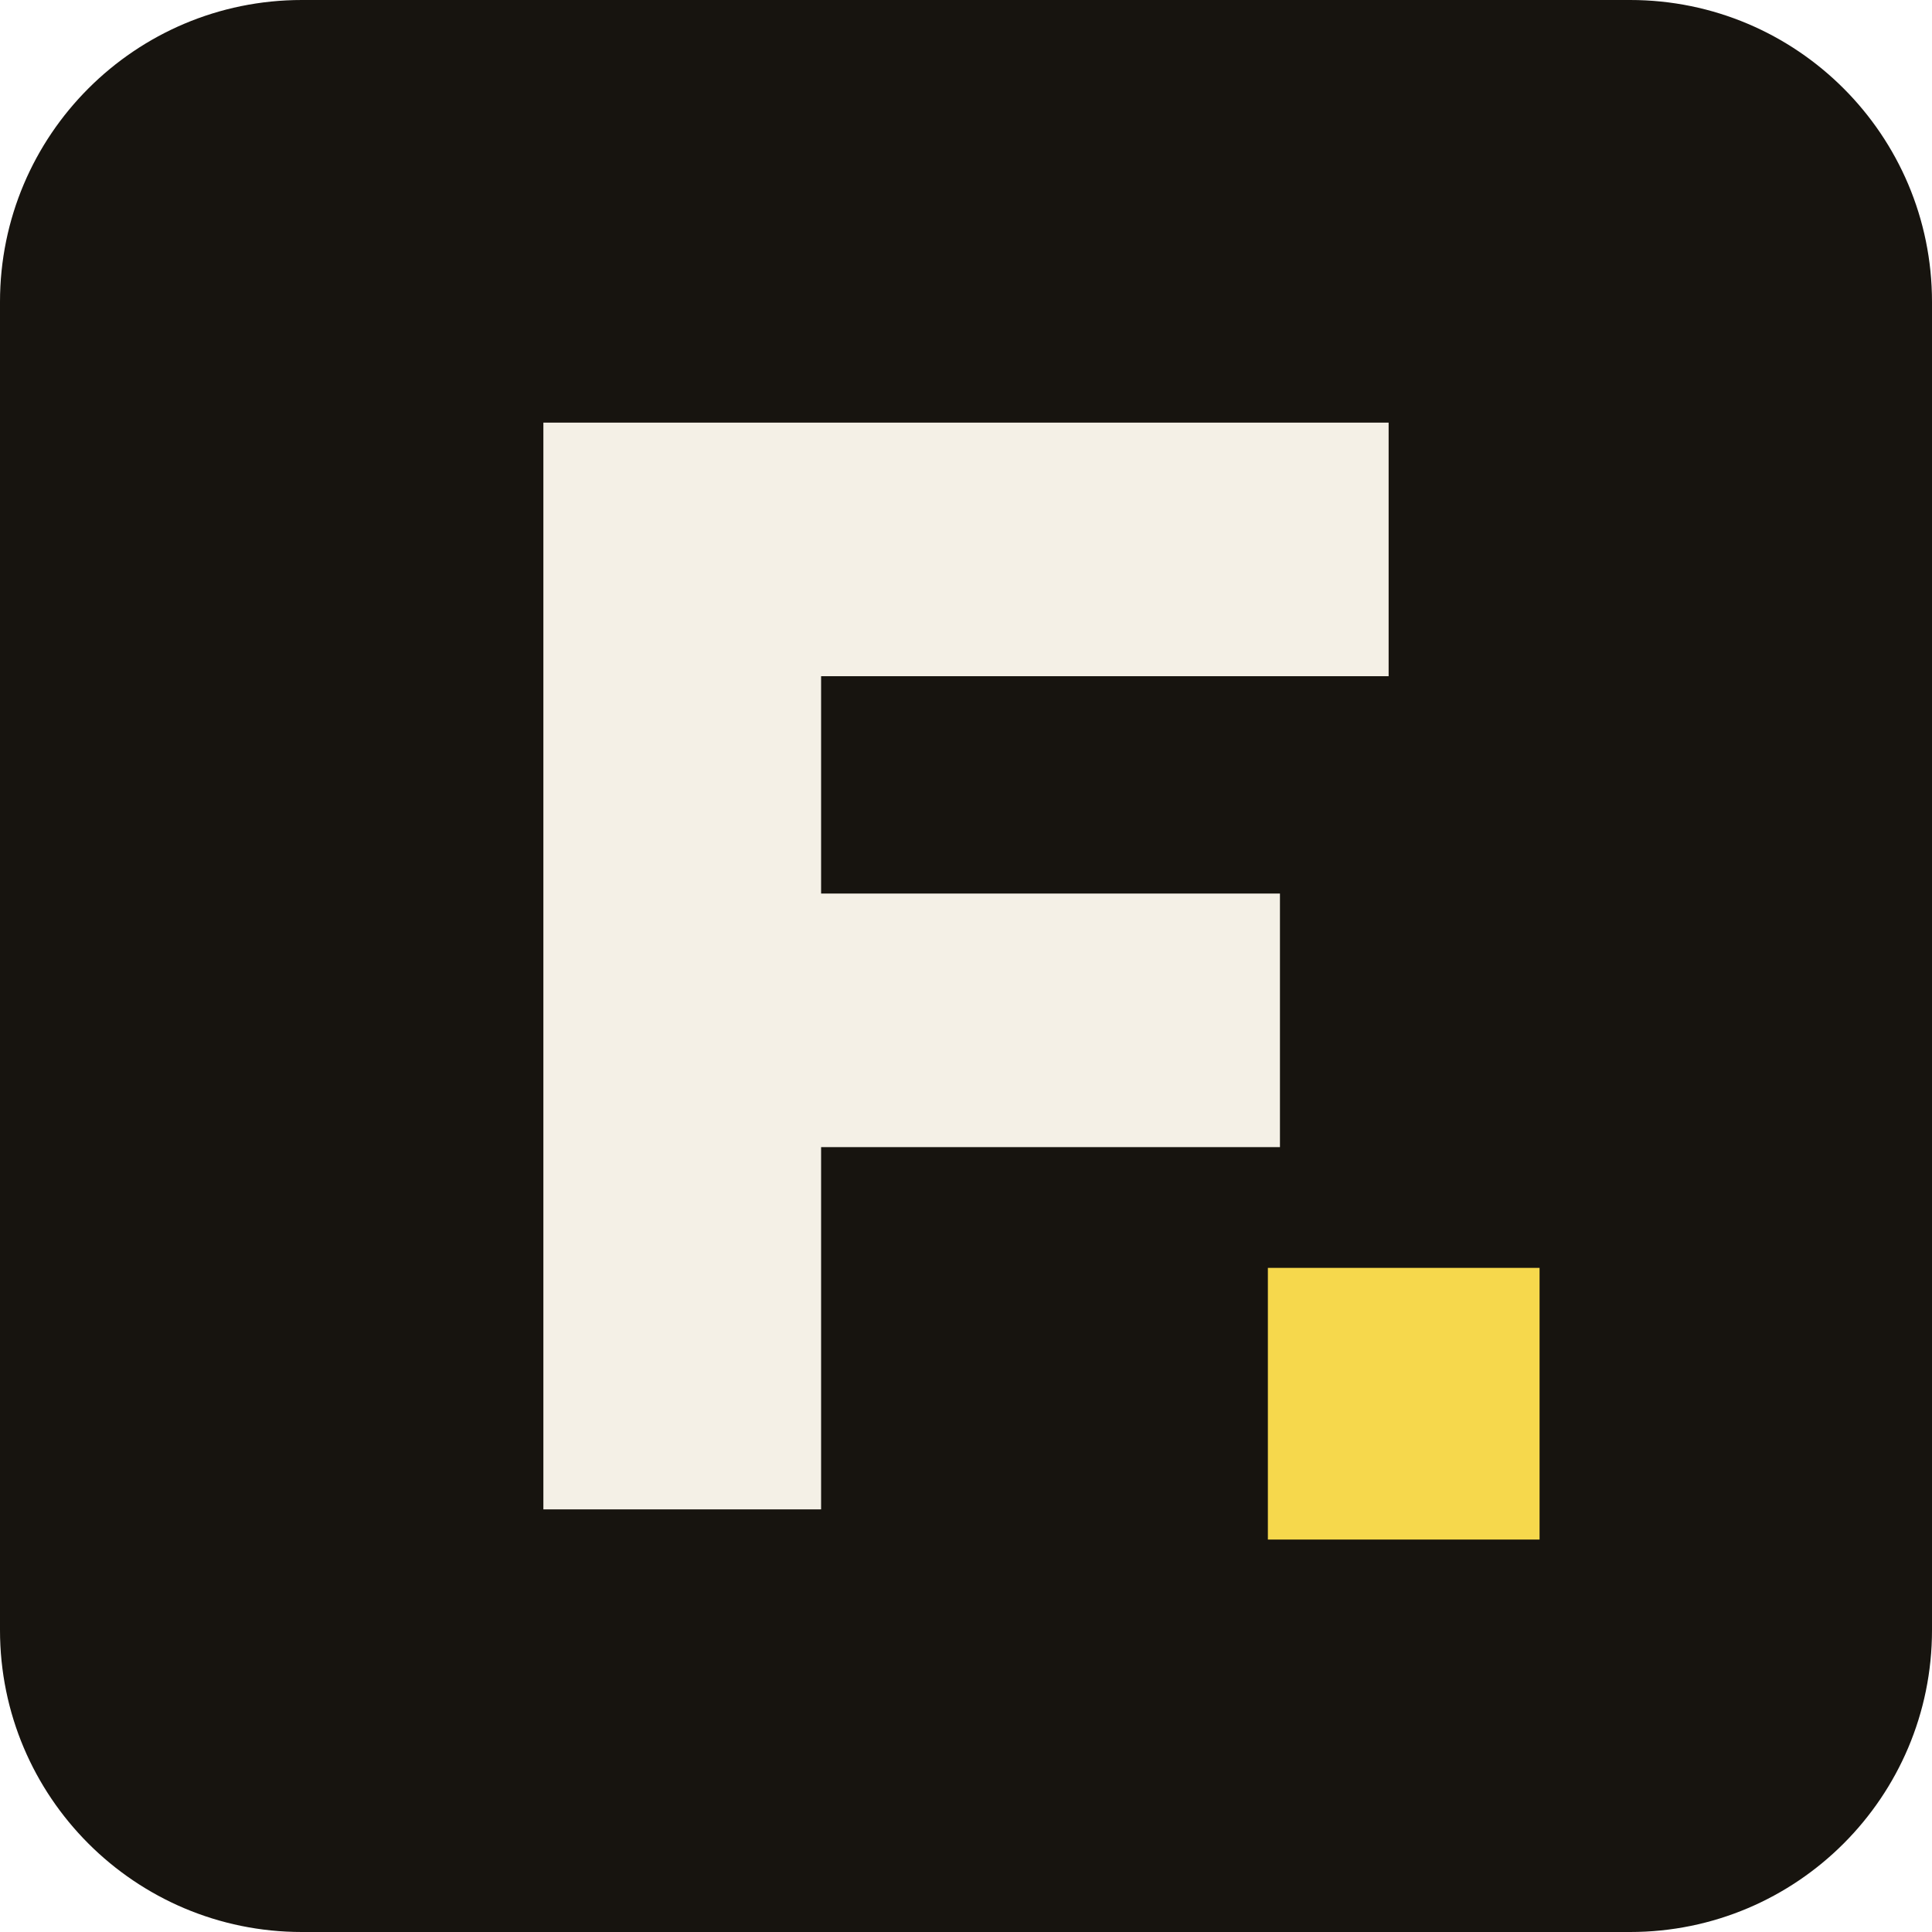
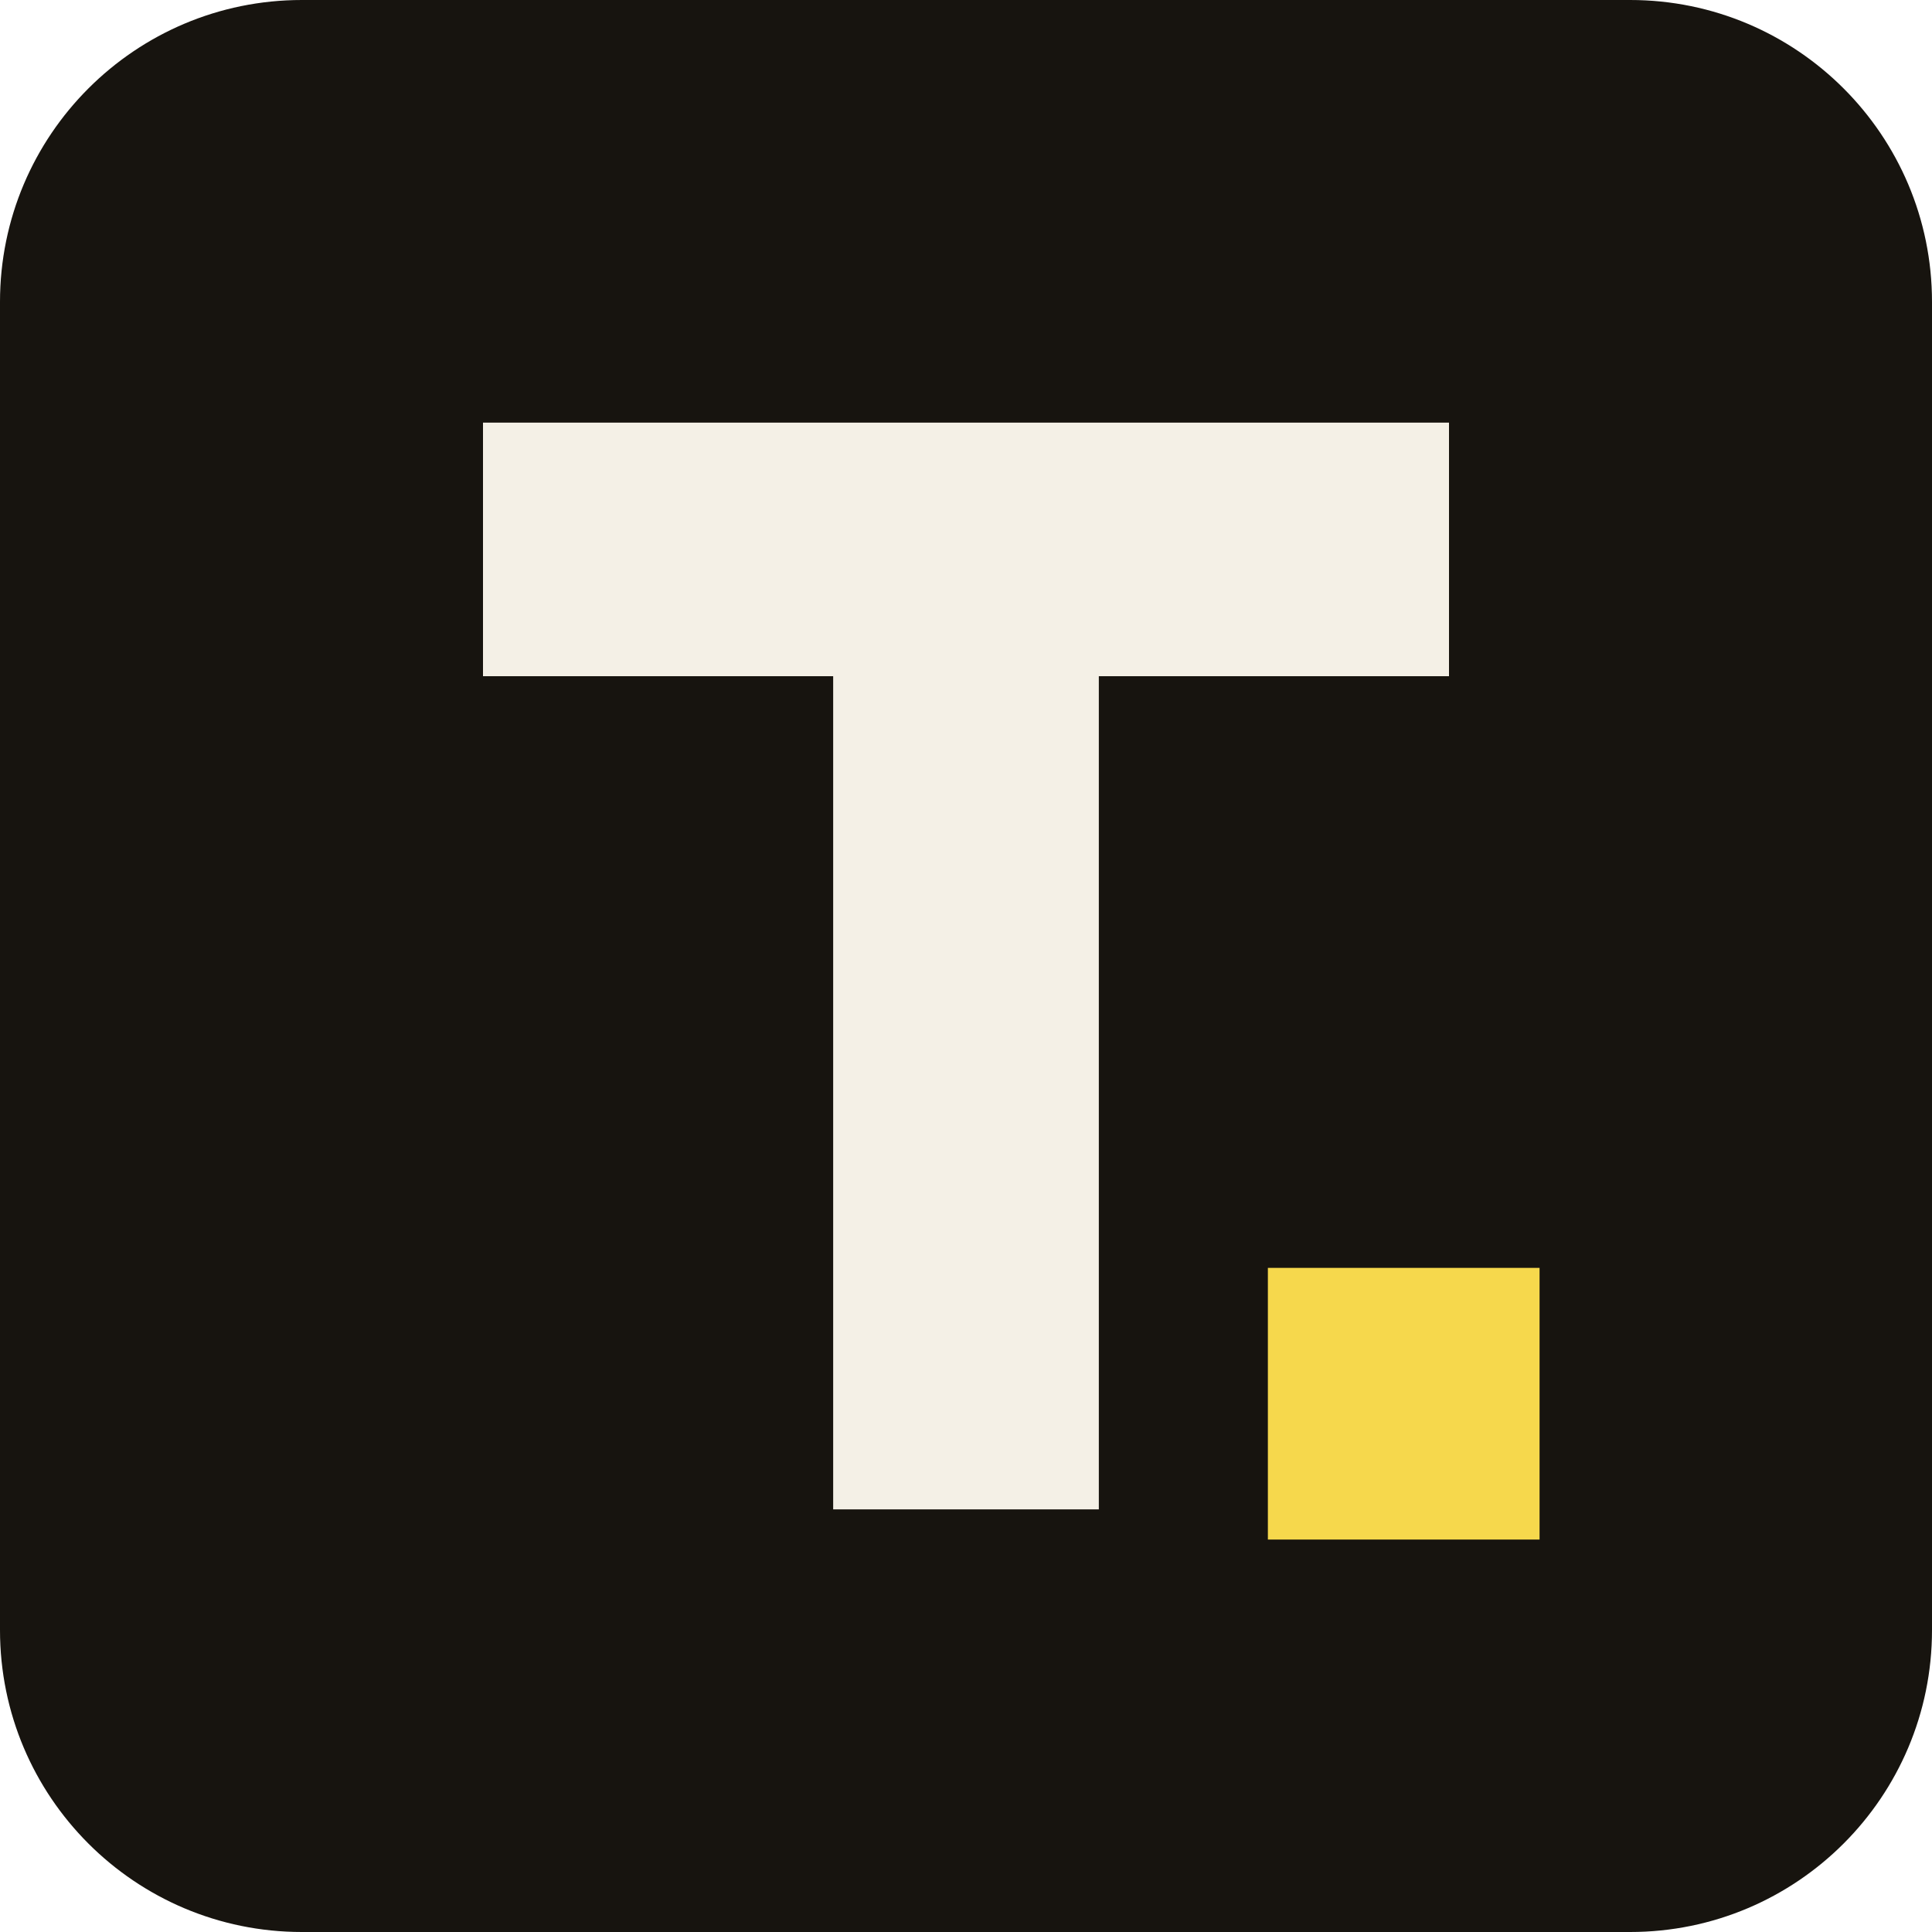
<svg xmlns="http://www.w3.org/2000/svg" viewBox="0 0 32 32">
  <rect width="32" height="32" rx="5" fill="#17140f" />
-   <path d="M9 7h14v4.2H13.6v3.6h7.6V19h-7.6v6H9z" fill="#f4f0e6" />
+   <path d="M8 7h16v4.2h-5.8V25h-4.4V11.2H8z" fill="#f4f0e6" />
  <rect x="21" y="21" width="4.5" height="4.5" fill="#f6d84c" />
</svg>
